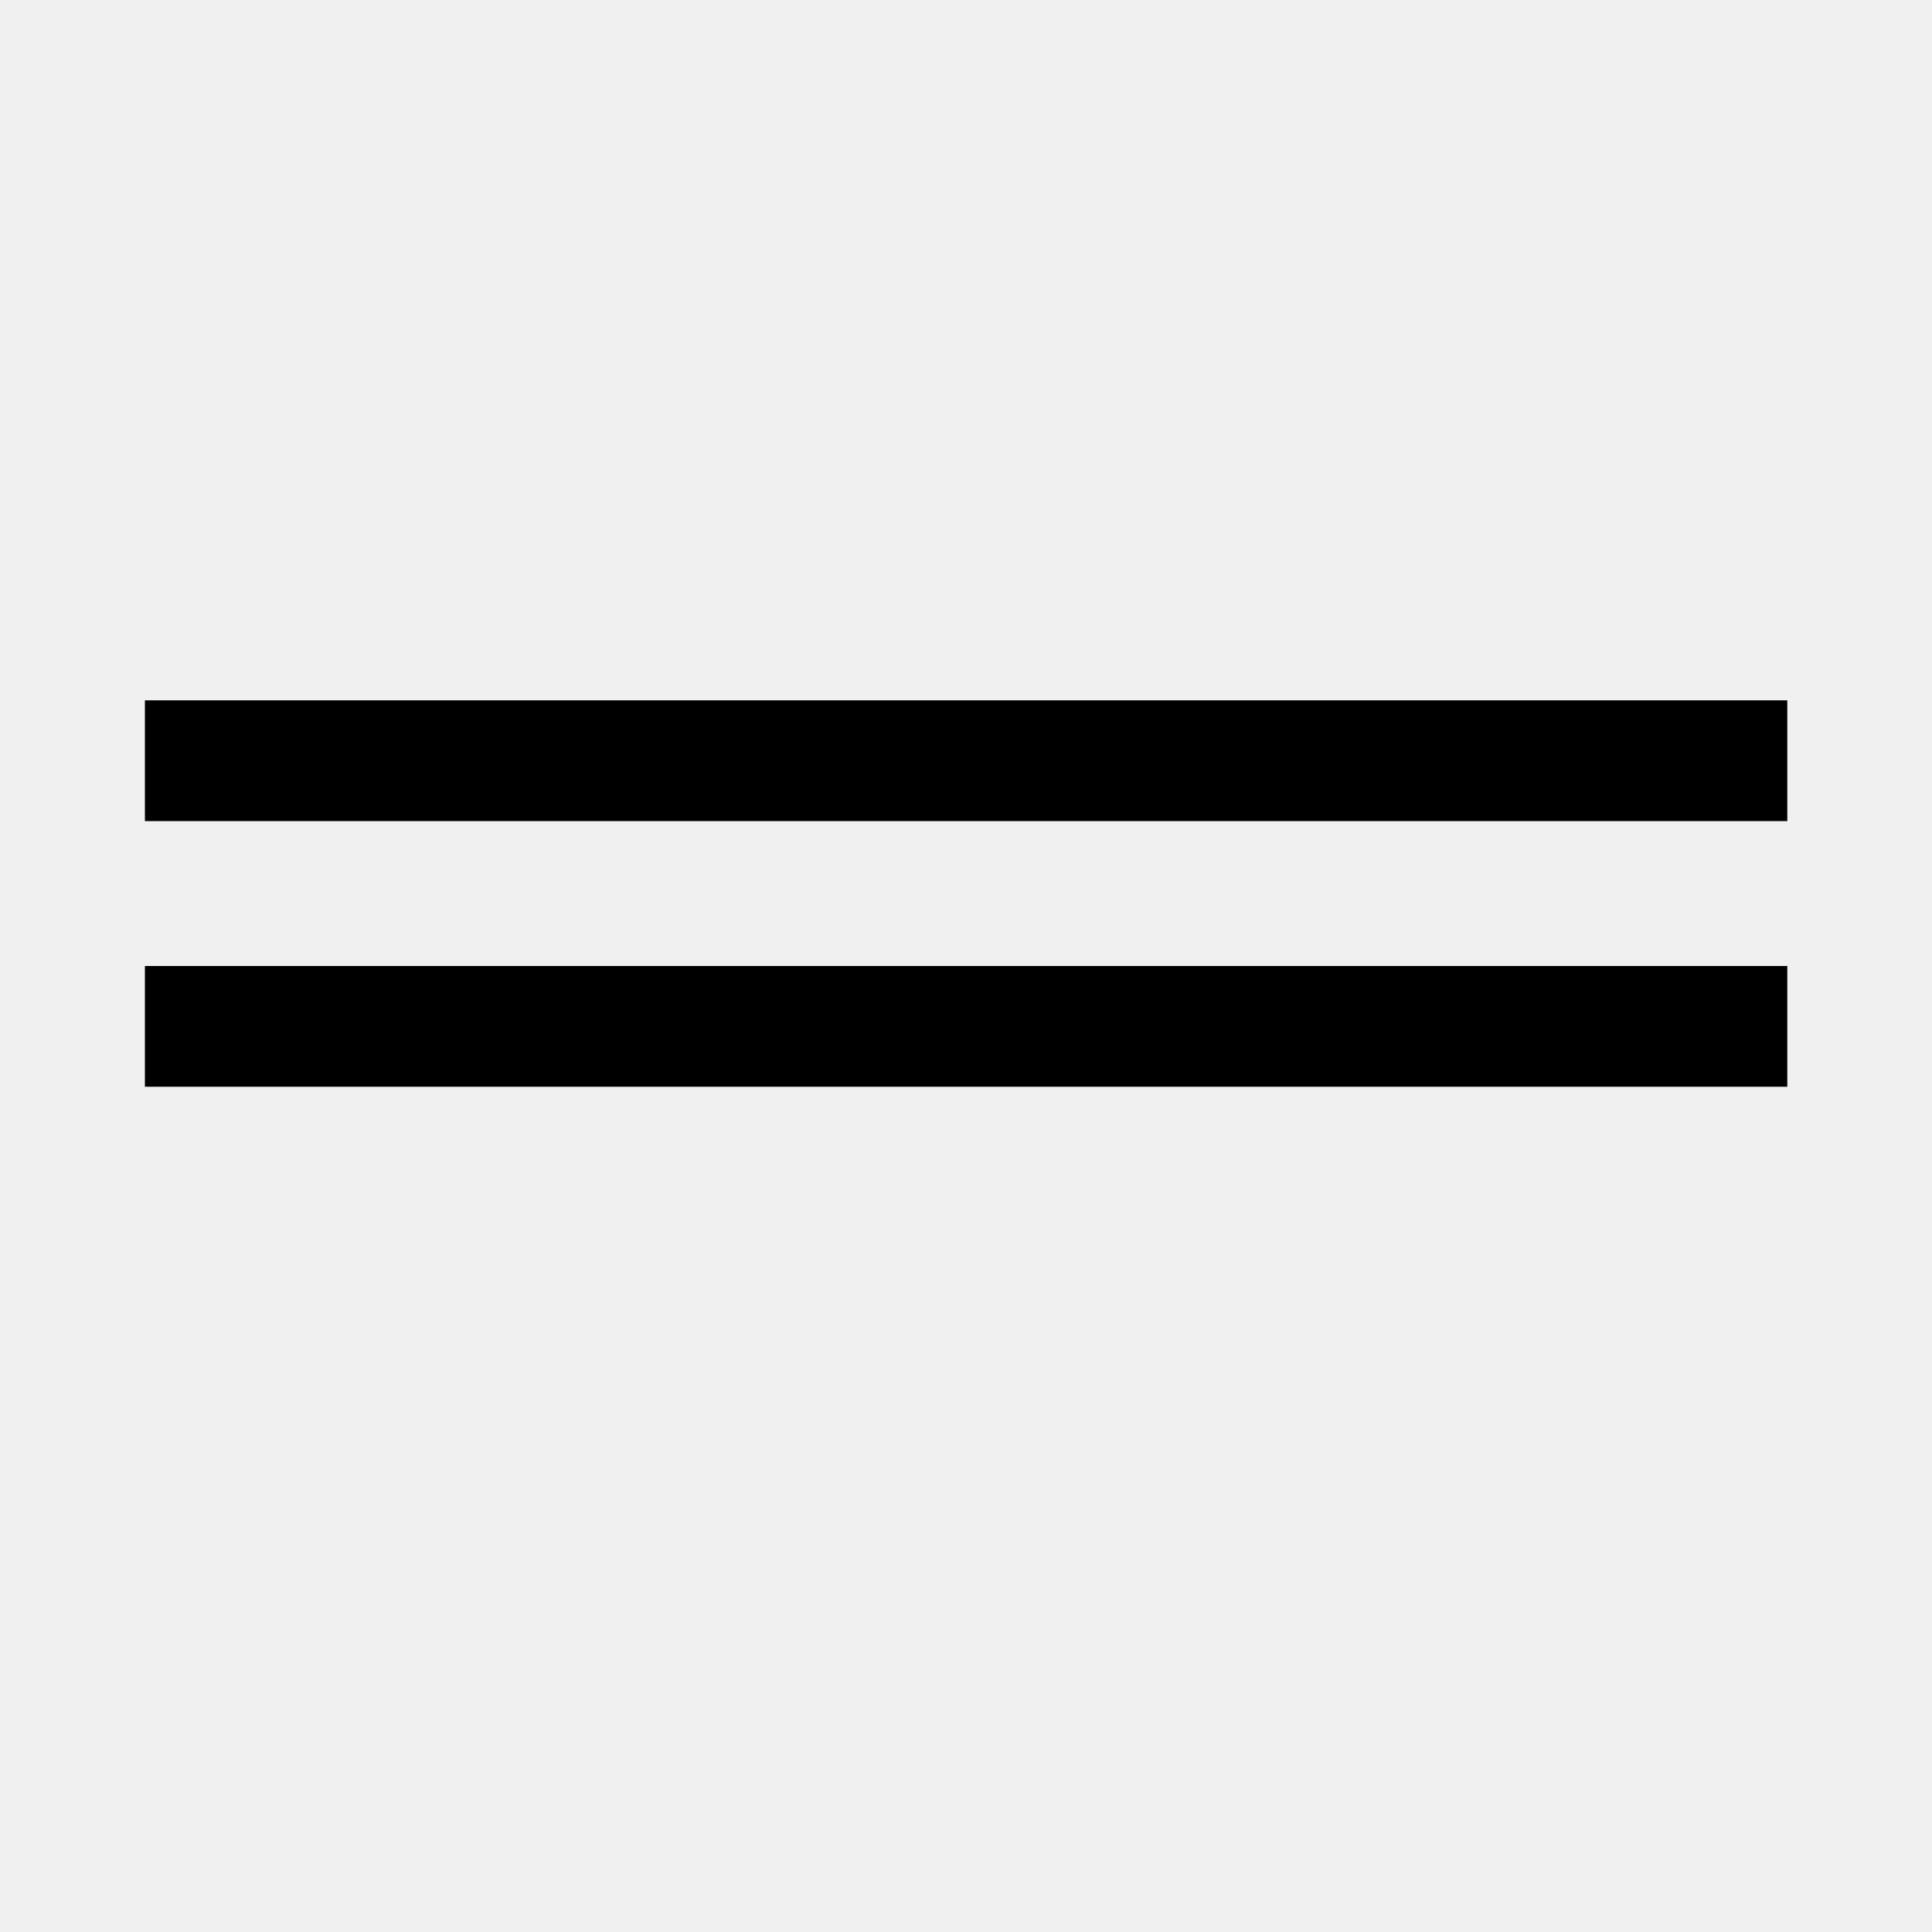
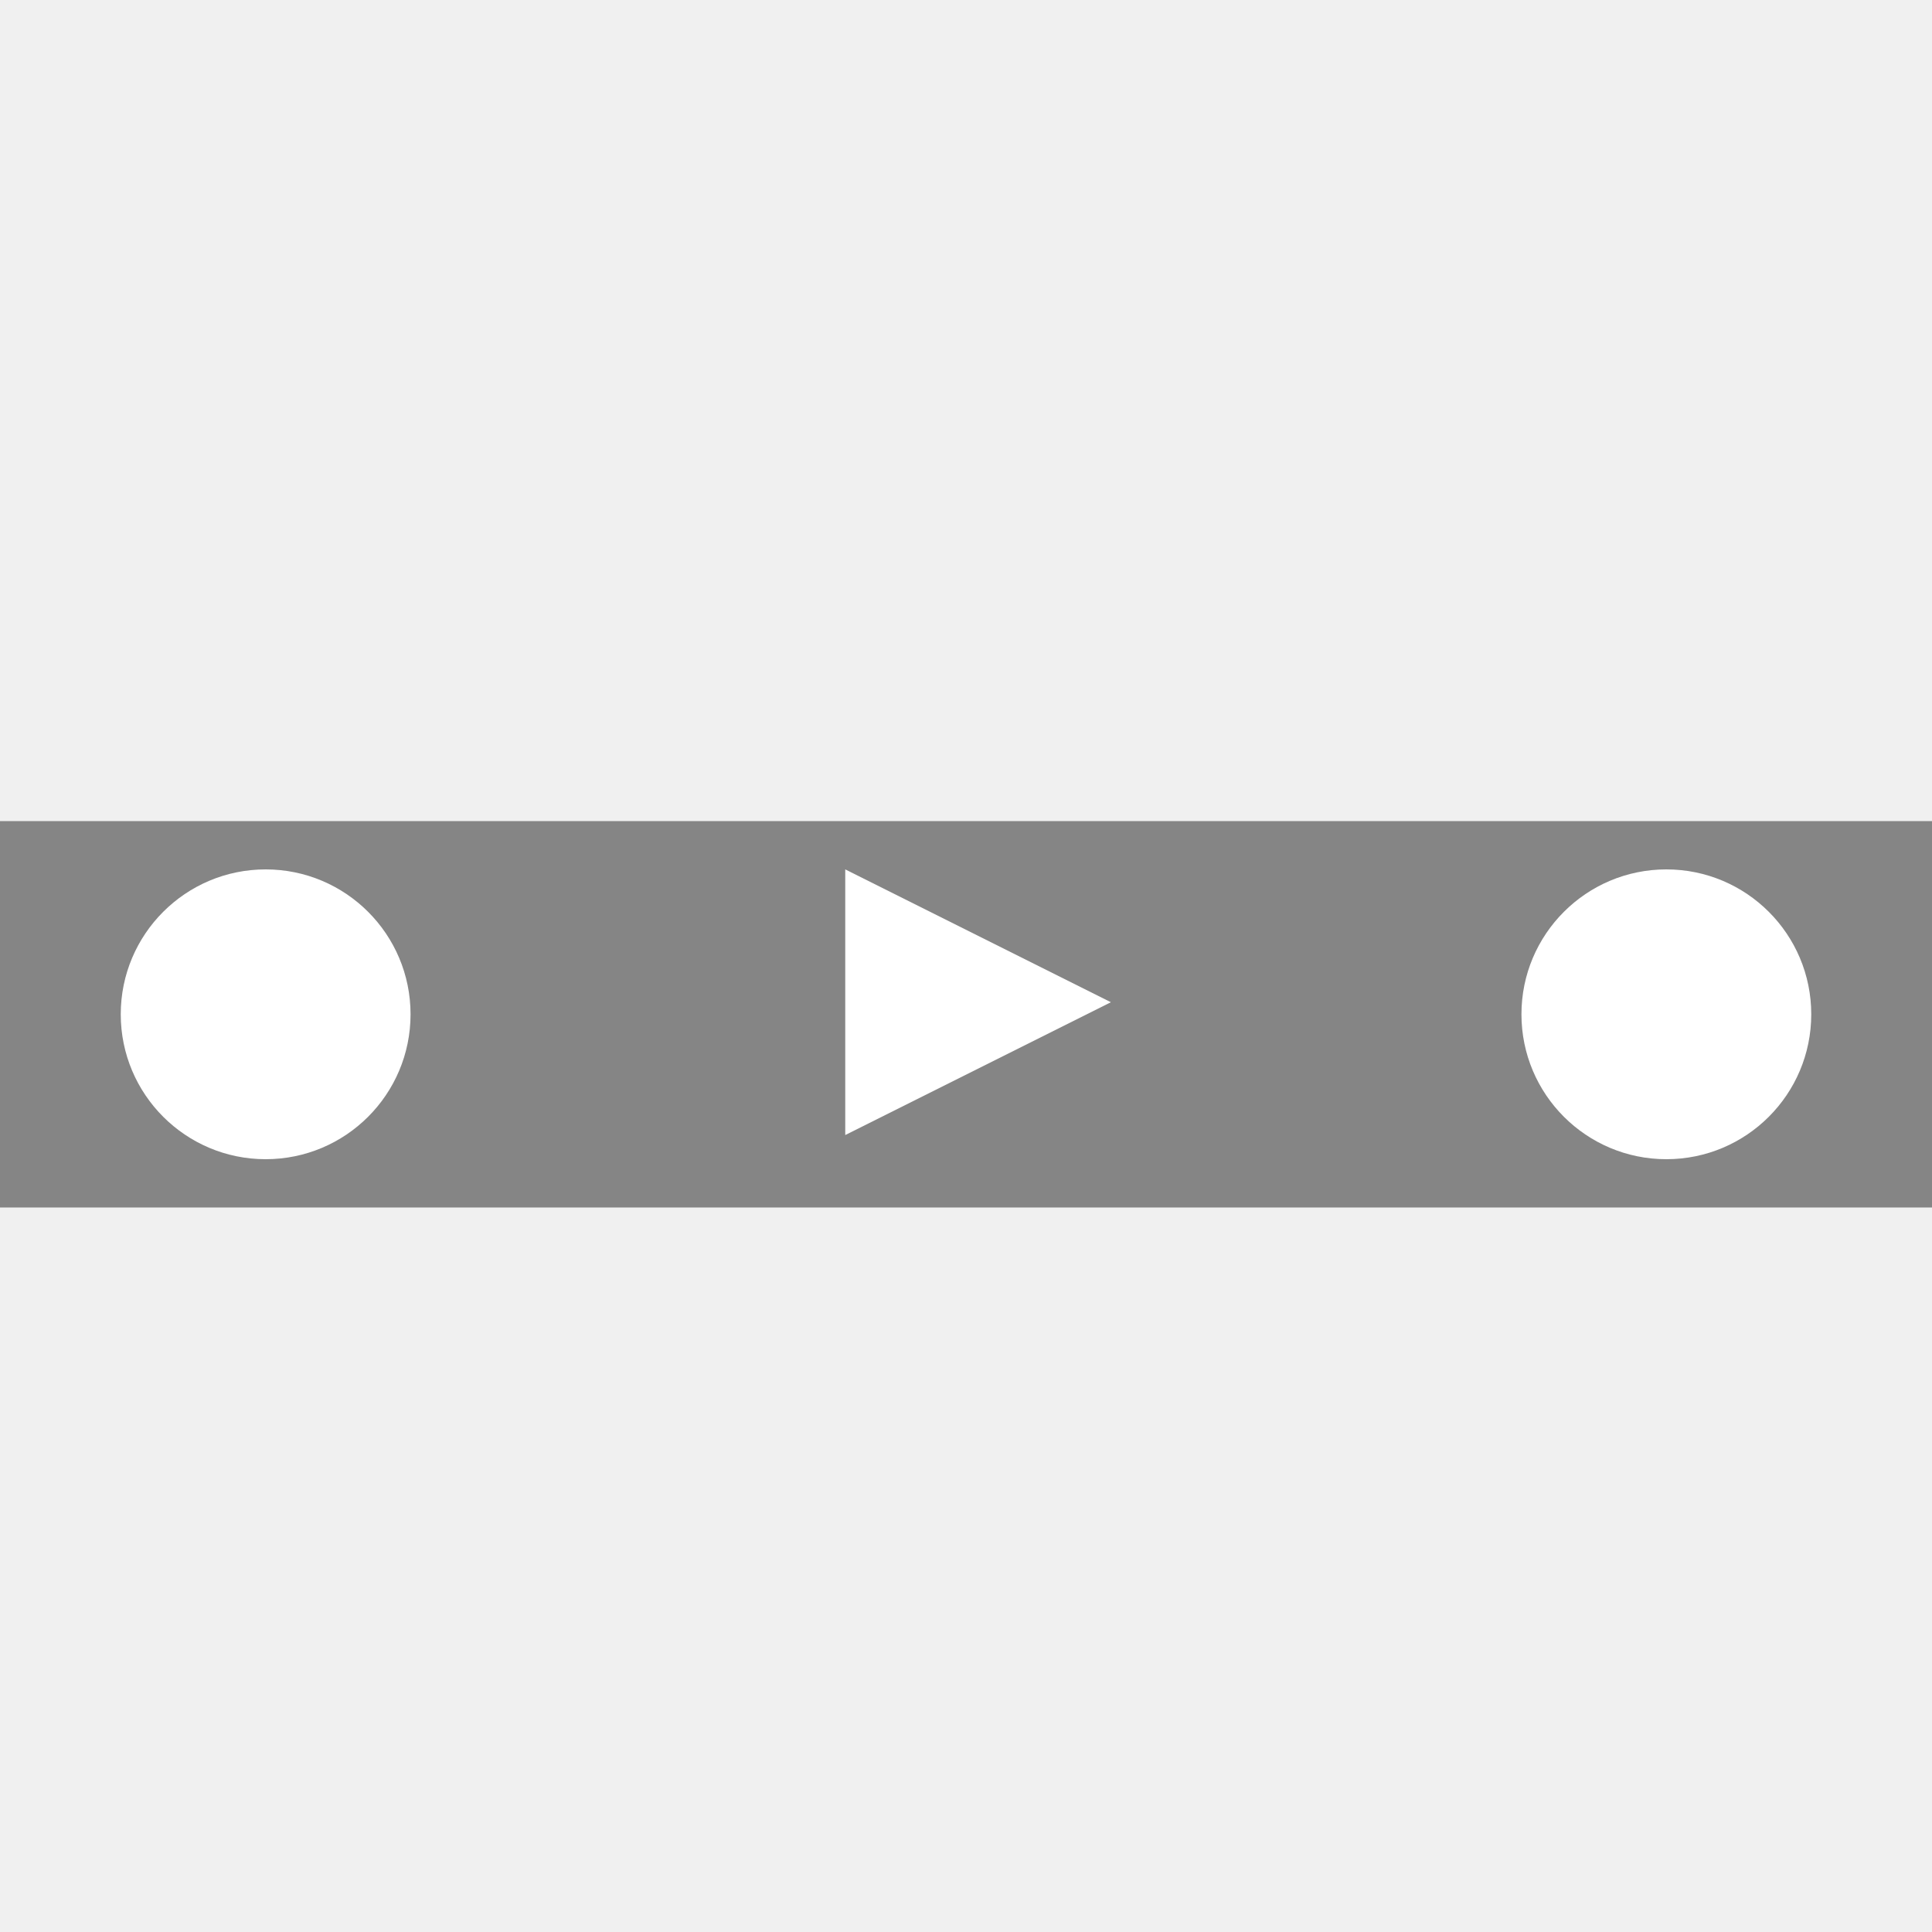
<svg xmlns="http://www.w3.org/2000/svg" width="80px" height="80px" viewBox="0 0 80 80" version="1.1">
  <defs />
  <g id="icon-pipe" stroke="none" stroke-width="1" fill="none" fill-rule="evenodd">
-     <path d="M8.5,31.5 L71.508,31.5" id="Line" stroke="#000000" stroke-width="5" stroke-linecap="square" />
-     <path d="M8.5,42.5 L71.508,42.5" id="Line-Copy" stroke="#000000" stroke-width="5" stroke-linecap="square" />
+     <g transform="translate(0, 34)">
+       <rect id="Rectangle-1" fill="#858585" x="0" y="0" width="80" height="16" />
+       <path d="M11,14 C14.314,14 17,11.314 17,8 C17,4.686 14.314,2 11,2 C7.686,2 5,4.686 5,8 C5,11.314 7.686,14 11,14 Z" id="Oval-1" fill="#FFFFFF" />
+       <path d="M69,14 C72.314,14 75,11.314 75,8 C75,4.686 72.314,2 69,2 C65.686,2 63,4.686 63,8 C63,11.314 65.686,14 69,14 Z" id="Oval-1-Copy" fill="#FFFFFF" />
+       <path d="M35,13 L35,2 L46,7.5 L35,13 Z" id="Triangle-1" fill="#FFFFFF" />
+     </g>
  </g>
</svg>
